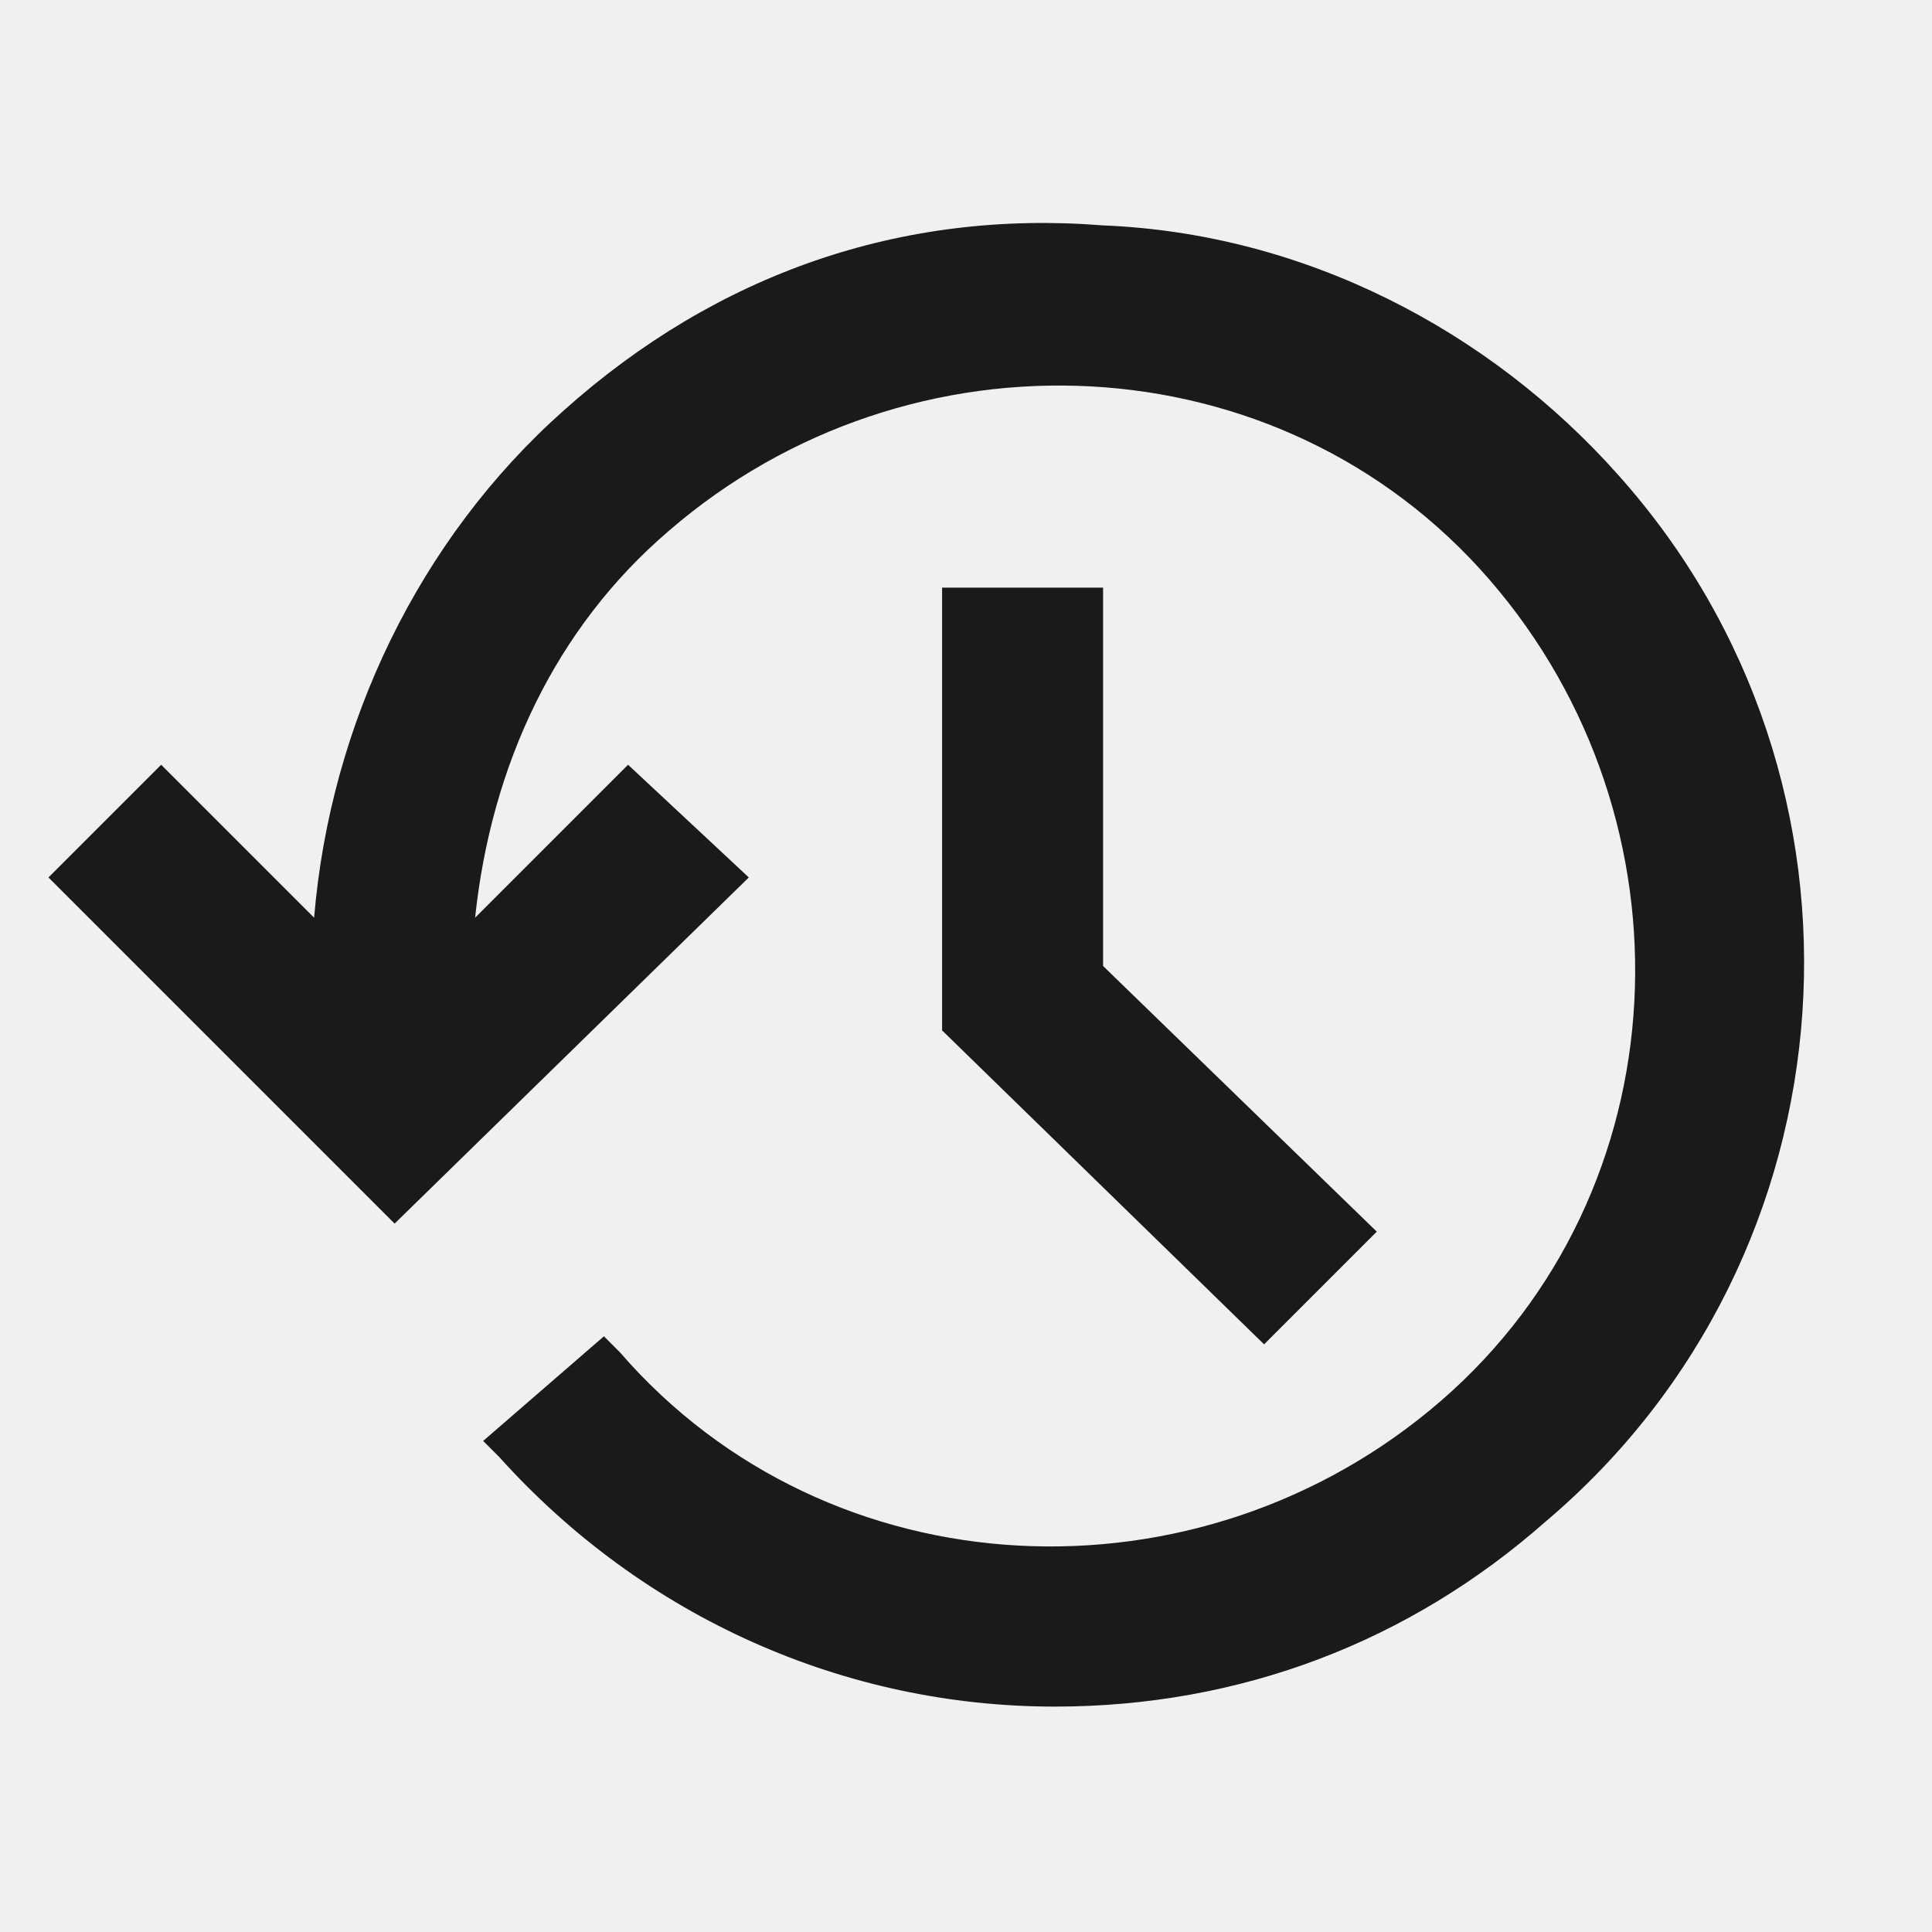
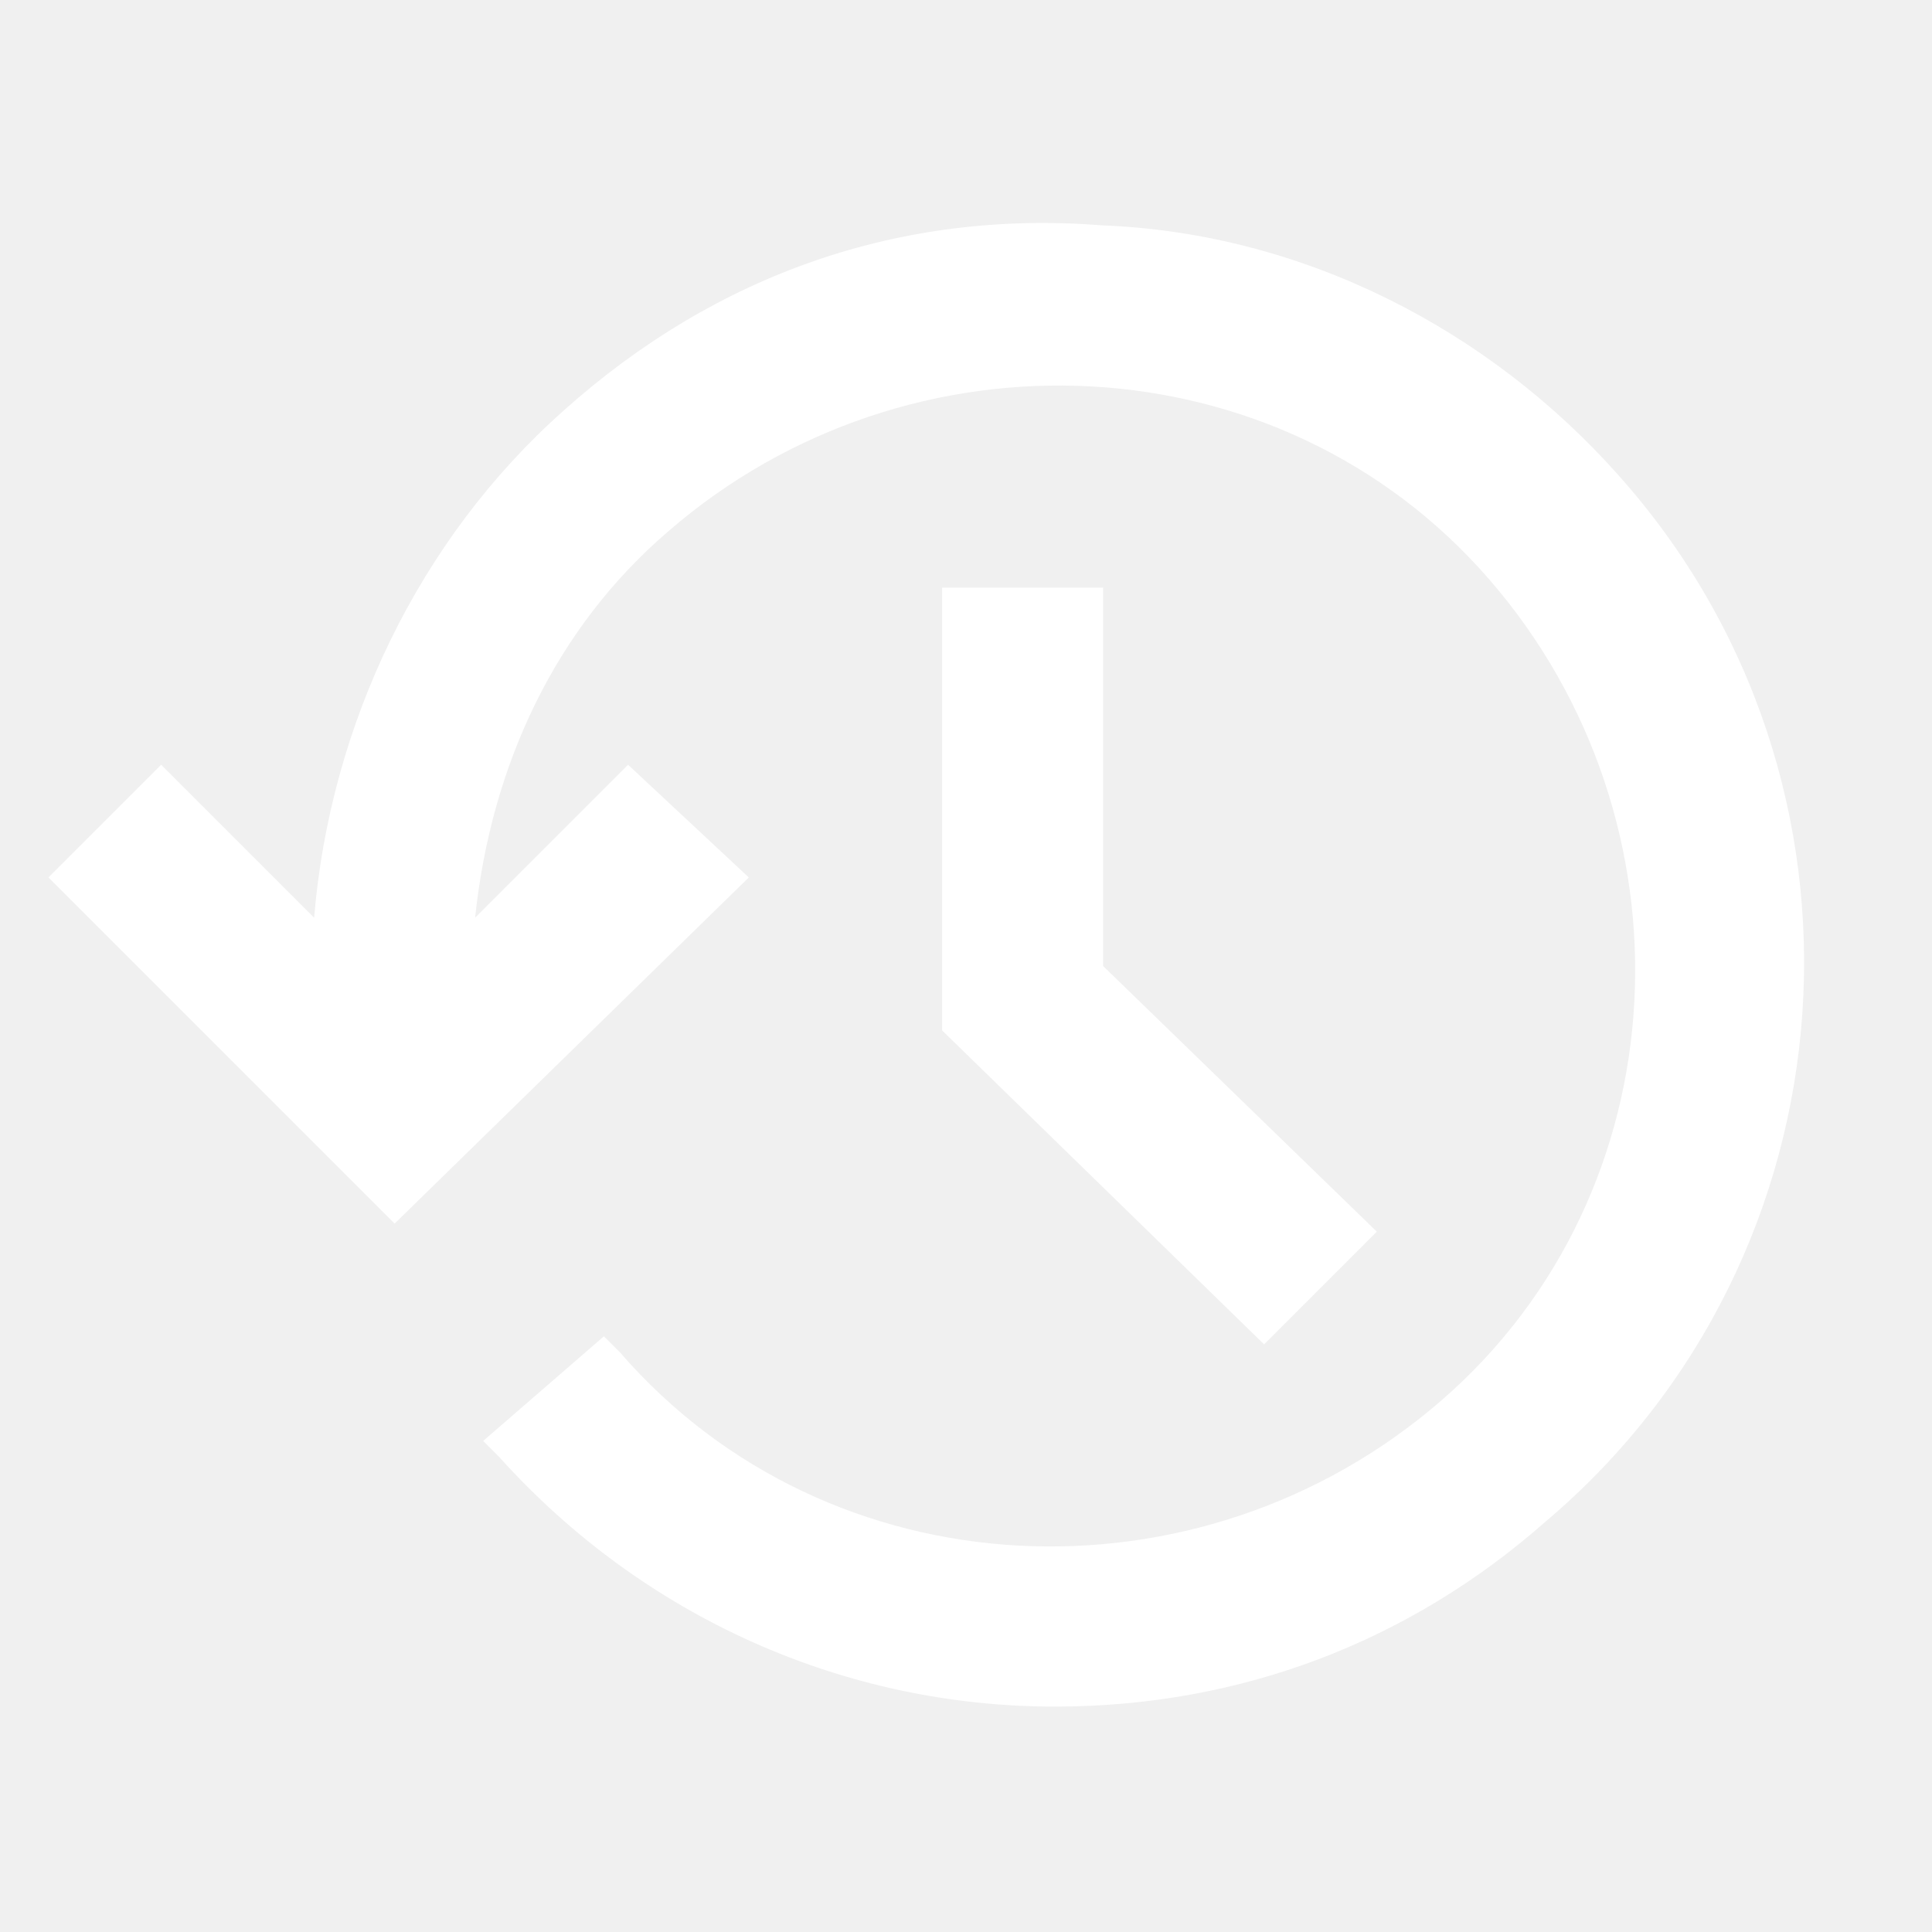
<svg xmlns="http://www.w3.org/2000/svg" width="24" height="24" viewBox="0 0 24 24" fill="none">
  <g clip-path="url(#clip0_320_63)">
-     <path fill-rule="evenodd" clip-rule="evenodd" d="M13.702 2.8C16.202 2.9 18.502 4.1 20.102 5.9C23.502 9.7 23.102 15.6 19.202 18.9C17.502 20.4 15.402 21.2 13.102 21.2C10.502 21.2 8.002 20.1 6.202 18.1L6.002 17.9L7.502 16.6L7.702 16.8C10.302 19.8 14.902 20 17.902 17.4C20.902 14.8 21.102 10.2 18.502 7.2C15.902 4.2 11.302 4 8.302 6.6C6.902 7.8 6.102 9.5 5.902 11.4L7.802 9.5L9.302 10.9L4.902 15.2L0.602 10.9L2.002 9.5L3.902 11.4C4.102 9 5.202 6.7 7.002 5.1C8.902 3.4 11.202 2.6 13.702 2.8ZM11.703 12.8V7.3H13.703V12L17.103 15.3L15.703 16.7L11.703 12.8Z" fill="#1A1A1C" />
+     <path fill-rule="evenodd" clip-rule="evenodd" d="M13.702 2.8C16.202 2.9 18.502 4.1 20.102 5.9C23.502 9.7 23.102 15.6 19.202 18.9C17.502 20.4 15.402 21.2 13.102 21.2C10.502 21.2 8.002 20.1 6.202 18.1L6.002 17.9L7.502 16.6L7.702 16.8C10.302 19.8 14.902 20 17.902 17.4C20.902 14.8 21.102 10.2 18.502 7.2C15.902 4.2 11.302 4 8.302 6.6C6.902 7.8 6.102 9.5 5.902 11.4L7.802 9.5L9.302 10.9L4.902 15.2L0.602 10.9L2.002 9.5L3.902 11.4C4.102 9 5.202 6.7 7.002 5.1C8.902 3.4 11.202 2.6 13.702 2.8ZM11.703 12.8V7.3H13.703V12L17.103 15.3L15.703 16.7L11.703 12.8Z" fill="#FFFFFF" />
  </g>
  <defs>
    <clipPath id="clip0_320_63">
      <rect width="24" height="24" fill="white" />
    </clipPath>
  </defs>
</svg>
